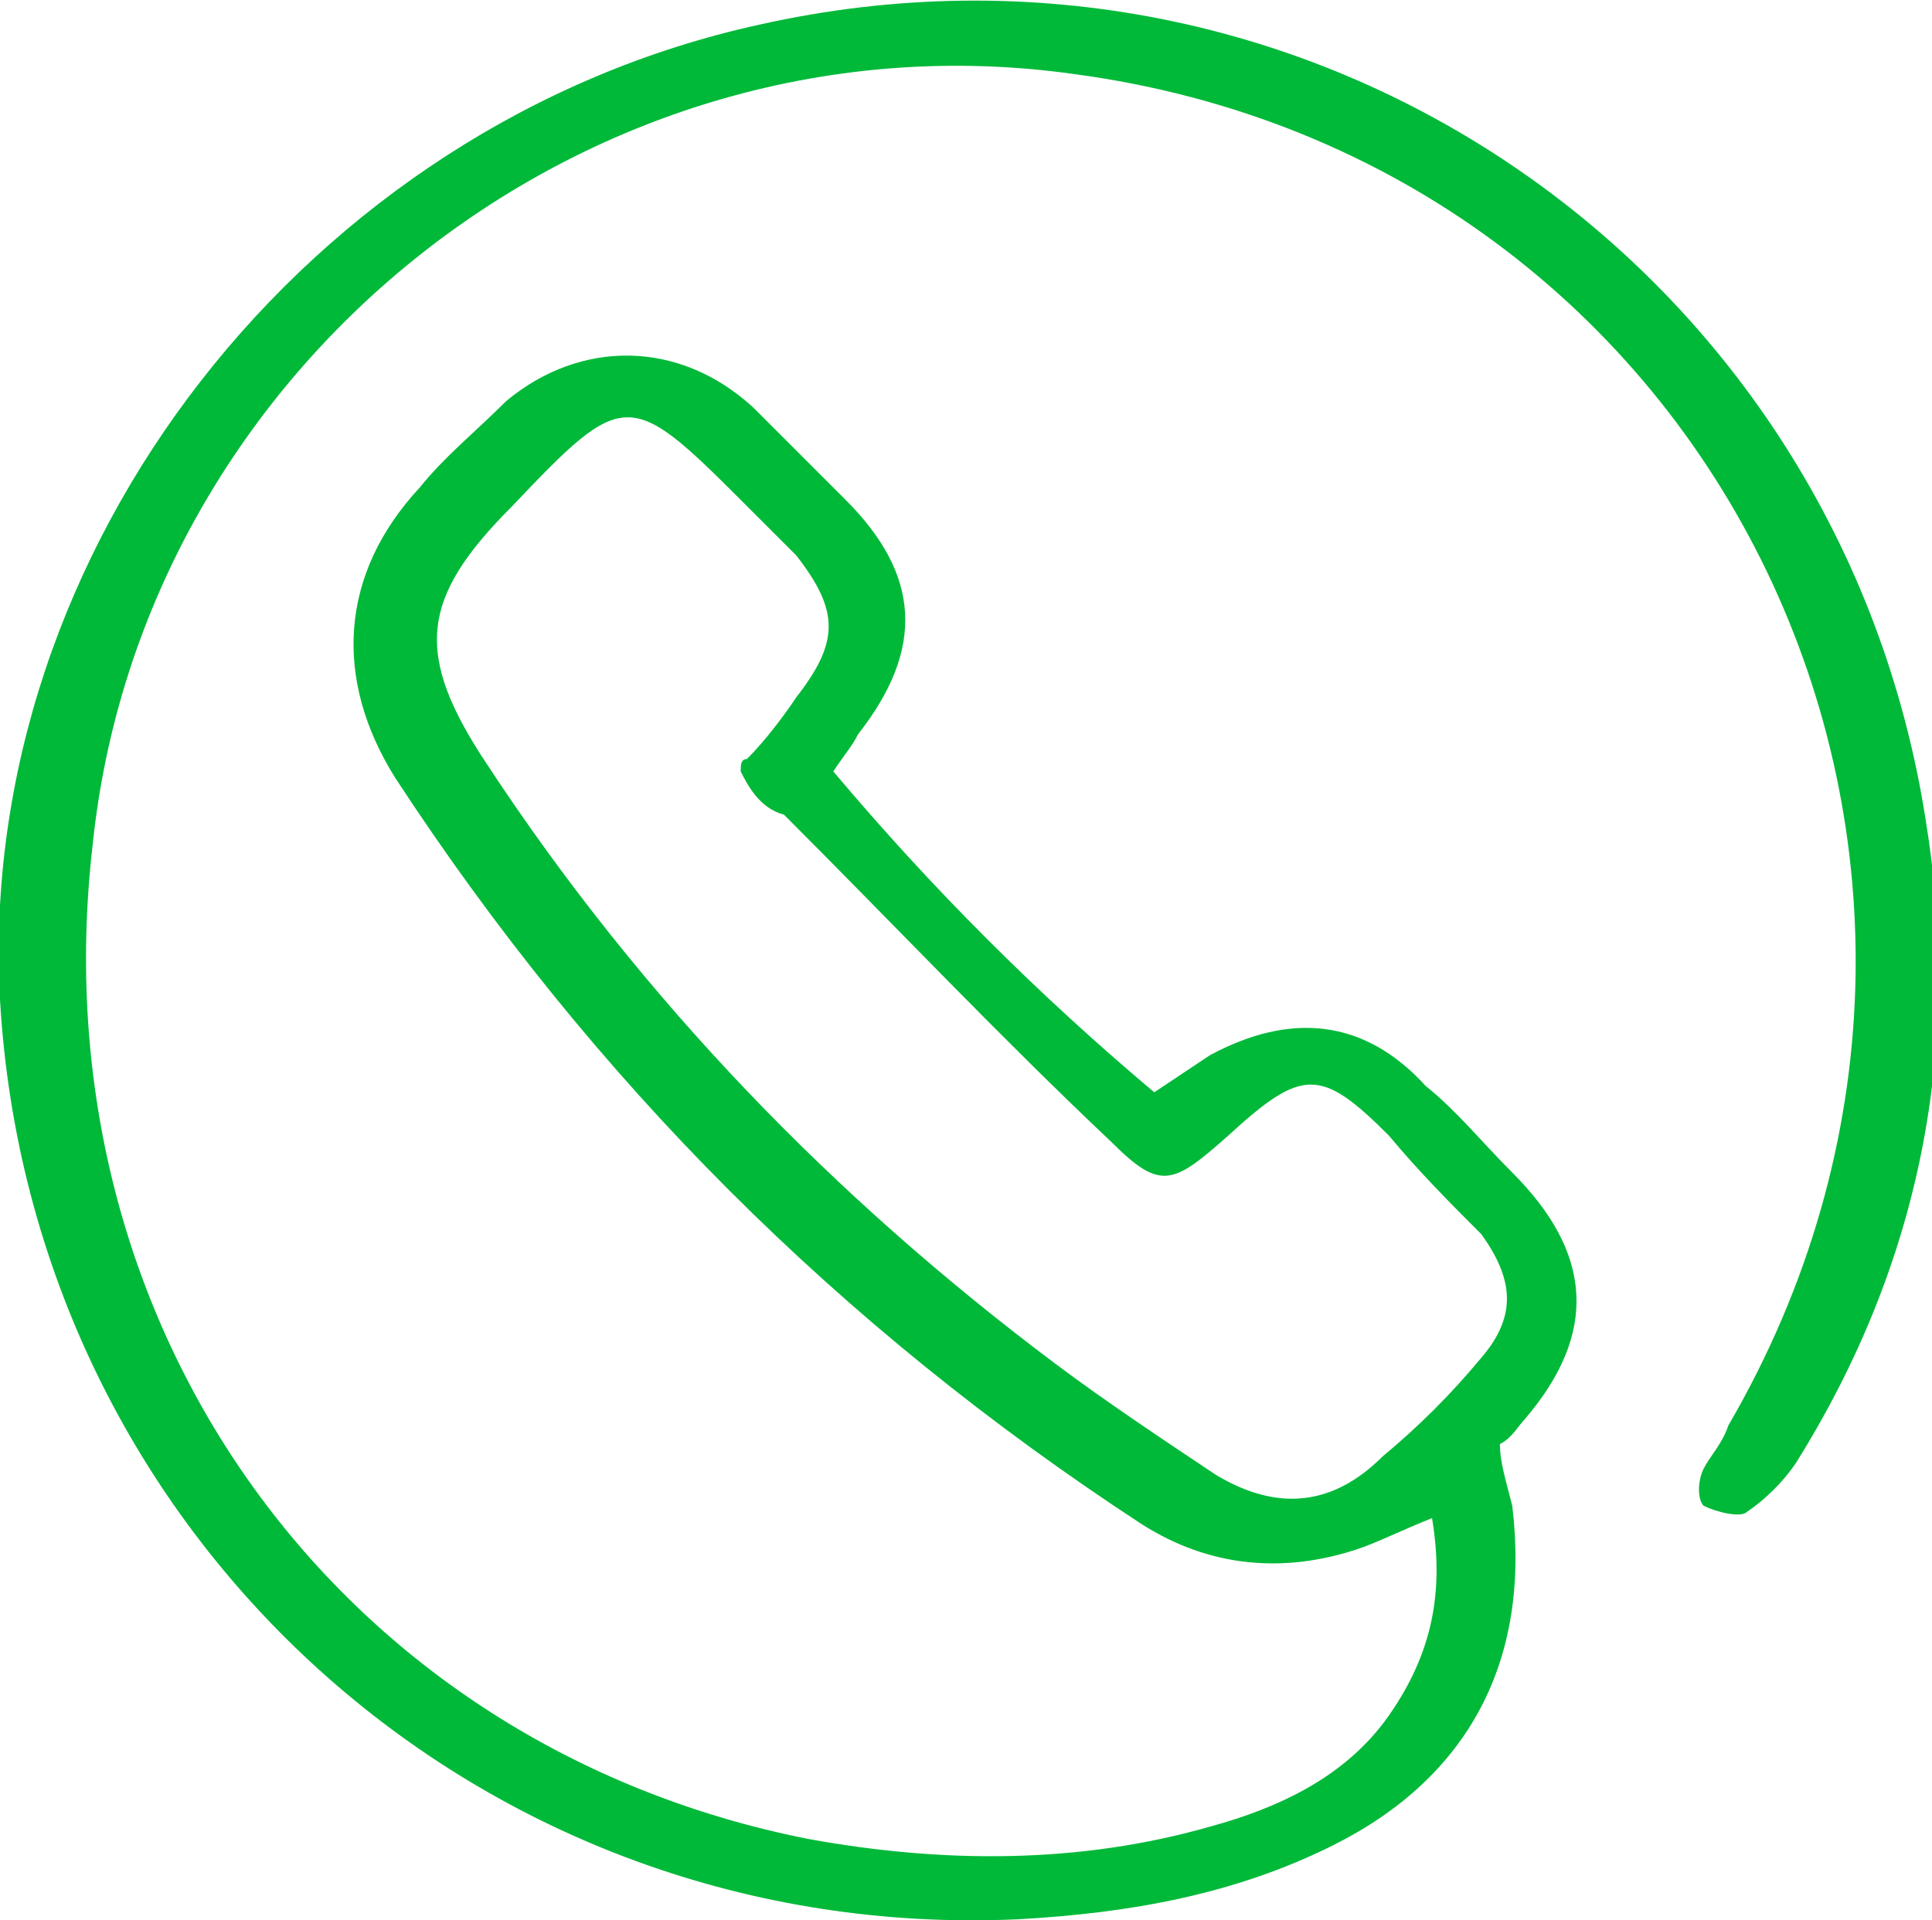
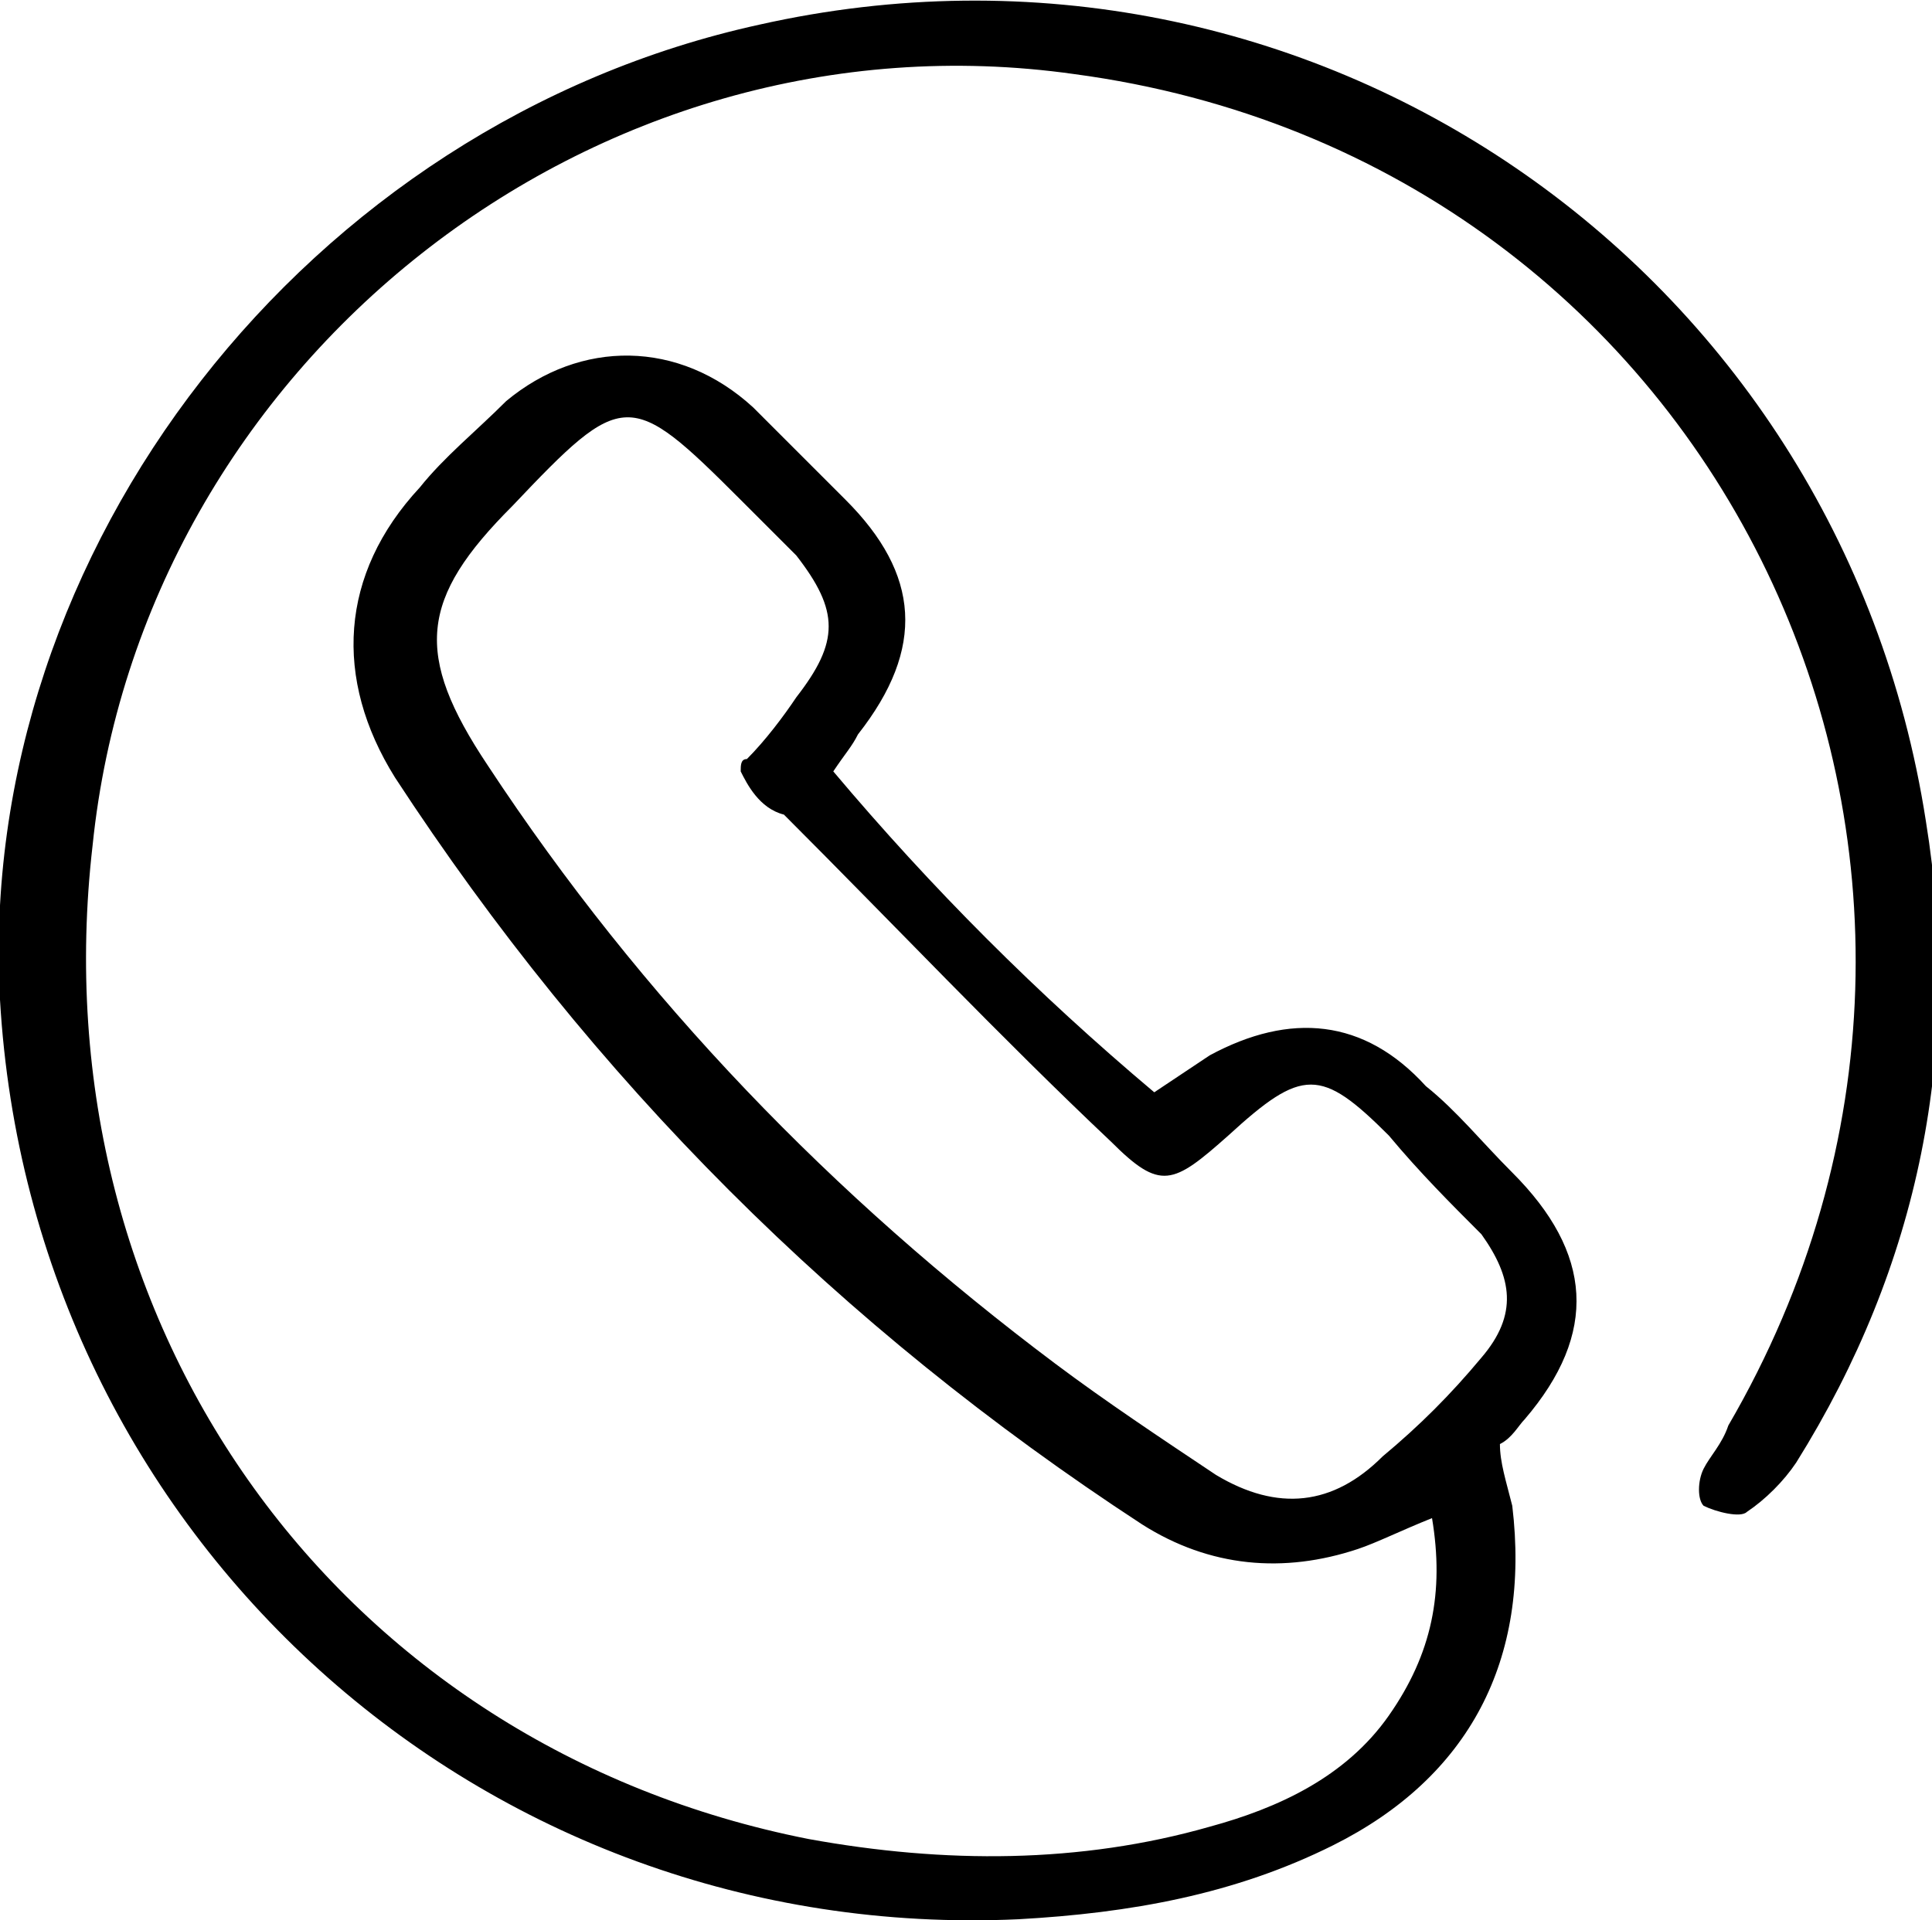
<svg xmlns="http://www.w3.org/2000/svg" version="1.1" x="0px" y="0px" width="31.3px" height="31.1px" viewBox="0 0 31.3 31.1" style="enable-background:new 0 0 31.3 31.1;" xml:space="preserve">
  <style type="text/css">
	.st0{fill:#00B939;}
</style>
  <defs>
</defs>
-   <path class="st0 draw-icon" d="M23.2,24.6c-0.5,0.2-0.9,0.4-1.2,0.5c-1.2,0.4-2.4,0.3-3.5-0.4c-4.9-3.2-8.9-7.2-12.1-12.1  c-1-1.6-0.9-3.3,0.4-4.7c0.4-0.5,0.9-0.9,1.4-1.4c1.2-1,2.8-1,4,0.1c0.5,0.5,1,1,1.5,1.5c1.2,1.2,1.3,2.4,0.2,3.8  c-0.1,0.2-0.2,0.3-0.4,0.6c1.6,1.9,3.3,3.6,5.2,5.2c0.3-0.2,0.6-0.4,0.9-0.6c1.3-0.7,2.5-0.6,3.5,0.5c0.5,0.4,0.9,0.9,1.4,1.4  c1.3,1.3,1.4,2.6,0.2,4c-0.1,0.1-0.2,0.3-0.4,0.4c0,0.3,0.1,0.6,0.2,1c0.3,2.5-0.7,4.4-2.9,5.5c-1.6,0.8-3.3,1.1-5.1,1.2  C7.8,31.5,0.5,24.9,0,16.2C-0.4,8.9,5,2,12.3,0.4c8.9-2,17.5,3.9,18.9,12.9c0.6,3.7-0.1,7.2-2.1,10.4c-0.2,0.3-0.5,0.6-0.8,0.8  c-0.1,0.1-0.5,0-0.7-0.1c-0.1-0.1-0.1-0.4,0-0.6c0.1-0.2,0.3-0.4,0.4-0.7C33.3,14,27.9,2.6,17.4,1.2C9.6,0.1,2.3,5.9,1.5,13.7  c-0.9,7.8,4,14.6,11.6,16.1c2.2,0.4,4.4,0.4,6.5-0.2c1.1-0.3,2.2-0.8,2.9-1.8C23.2,26.8,23.4,25.8,23.2,24.6z M12,12.5  c0-0.1,0-0.2,0.1-0.2c0.3-0.3,0.6-0.7,0.8-1c0.7-0.9,0.7-1.4,0-2.3c-0.3-0.3-0.6-0.6-0.9-0.9c-1.8-1.8-1.9-1.8-3.7,0.1  c-1.5,1.5-1.6,2.4-0.4,4.2c2.5,3.8,5.6,7,9.2,9.7c0.8,0.6,1.7,1.2,2.6,1.8c1,0.6,1.9,0.5,2.7-0.3c0.6-0.5,1.1-1,1.6-1.6  c0.6-0.7,0.5-1.3,0-2c-0.5-0.5-1-1-1.5-1.6c-1.1-1.1-1.4-1.1-2.6,0c-0.9,0.8-1.1,0.9-1.9,0.1c-1.8-1.7-3.5-3.5-5.3-5.3  C12.3,13.1,12.1,12.7,12,12.5z" />
+   <path class="path" stroke-width="1" stroke-miterlimit="2" d="M23.2,24.6c-0.5,0.2-0.9,0.4-1.2,0.5c-1.2,0.4-2.4,0.3-3.5-0.4c-4.9-3.2-8.9-7.2-12.1-12.1  c-1-1.6-0.9-3.3,0.4-4.7c0.4-0.5,0.9-0.9,1.4-1.4c1.2-1,2.8-1,4,0.1c0.5,0.5,1,1,1.5,1.5c1.2,1.2,1.3,2.4,0.2,3.8  c-0.1,0.2-0.2,0.3-0.4,0.6c1.6,1.9,3.3,3.6,5.2,5.2c0.3-0.2,0.6-0.4,0.9-0.6c1.3-0.7,2.5-0.6,3.5,0.5c0.5,0.4,0.9,0.9,1.4,1.4  c1.3,1.3,1.4,2.6,0.2,4c-0.1,0.1-0.2,0.3-0.4,0.4c0,0.3,0.1,0.6,0.2,1c0.3,2.5-0.7,4.4-2.9,5.5c-1.6,0.8-3.3,1.1-5.1,1.2  C7.8,31.5,0.5,24.9,0,16.2C-0.4,8.9,5,2,12.3,0.4c8.9-2,17.5,3.9,18.9,12.9c0.6,3.7-0.1,7.2-2.1,10.4c-0.2,0.3-0.5,0.6-0.8,0.8  c-0.1,0.1-0.5,0-0.7-0.1c-0.1-0.1-0.1-0.4,0-0.6c0.1-0.2,0.3-0.4,0.4-0.7C33.3,14,27.9,2.6,17.4,1.2C9.6,0.1,2.3,5.9,1.5,13.7  c-0.9,7.8,4,14.6,11.6,16.1c2.2,0.4,4.4,0.4,6.5-0.2c1.1-0.3,2.2-0.8,2.9-1.8C23.2,26.8,23.4,25.8,23.2,24.6z M12,12.5  c0-0.1,0-0.2,0.1-0.2c0.3-0.3,0.6-0.7,0.8-1c0.7-0.9,0.7-1.4,0-2.3c-0.3-0.3-0.6-0.6-0.9-0.9c-1.8-1.8-1.9-1.8-3.7,0.1  c-1.5,1.5-1.6,2.4-0.4,4.2c2.5,3.8,5.6,7,9.2,9.7c0.8,0.6,1.7,1.2,2.6,1.8c1,0.6,1.9,0.5,2.7-0.3c0.6-0.5,1.1-1,1.6-1.6  c0.6-0.7,0.5-1.3,0-2c-0.5-0.5-1-1-1.5-1.6c-1.1-1.1-1.4-1.1-2.6,0c-0.9,0.8-1.1,0.9-1.9,0.1c-1.8-1.7-3.5-3.5-5.3-5.3  C12.3,13.1,12.1,12.7,12,12.5z" />
</svg>
